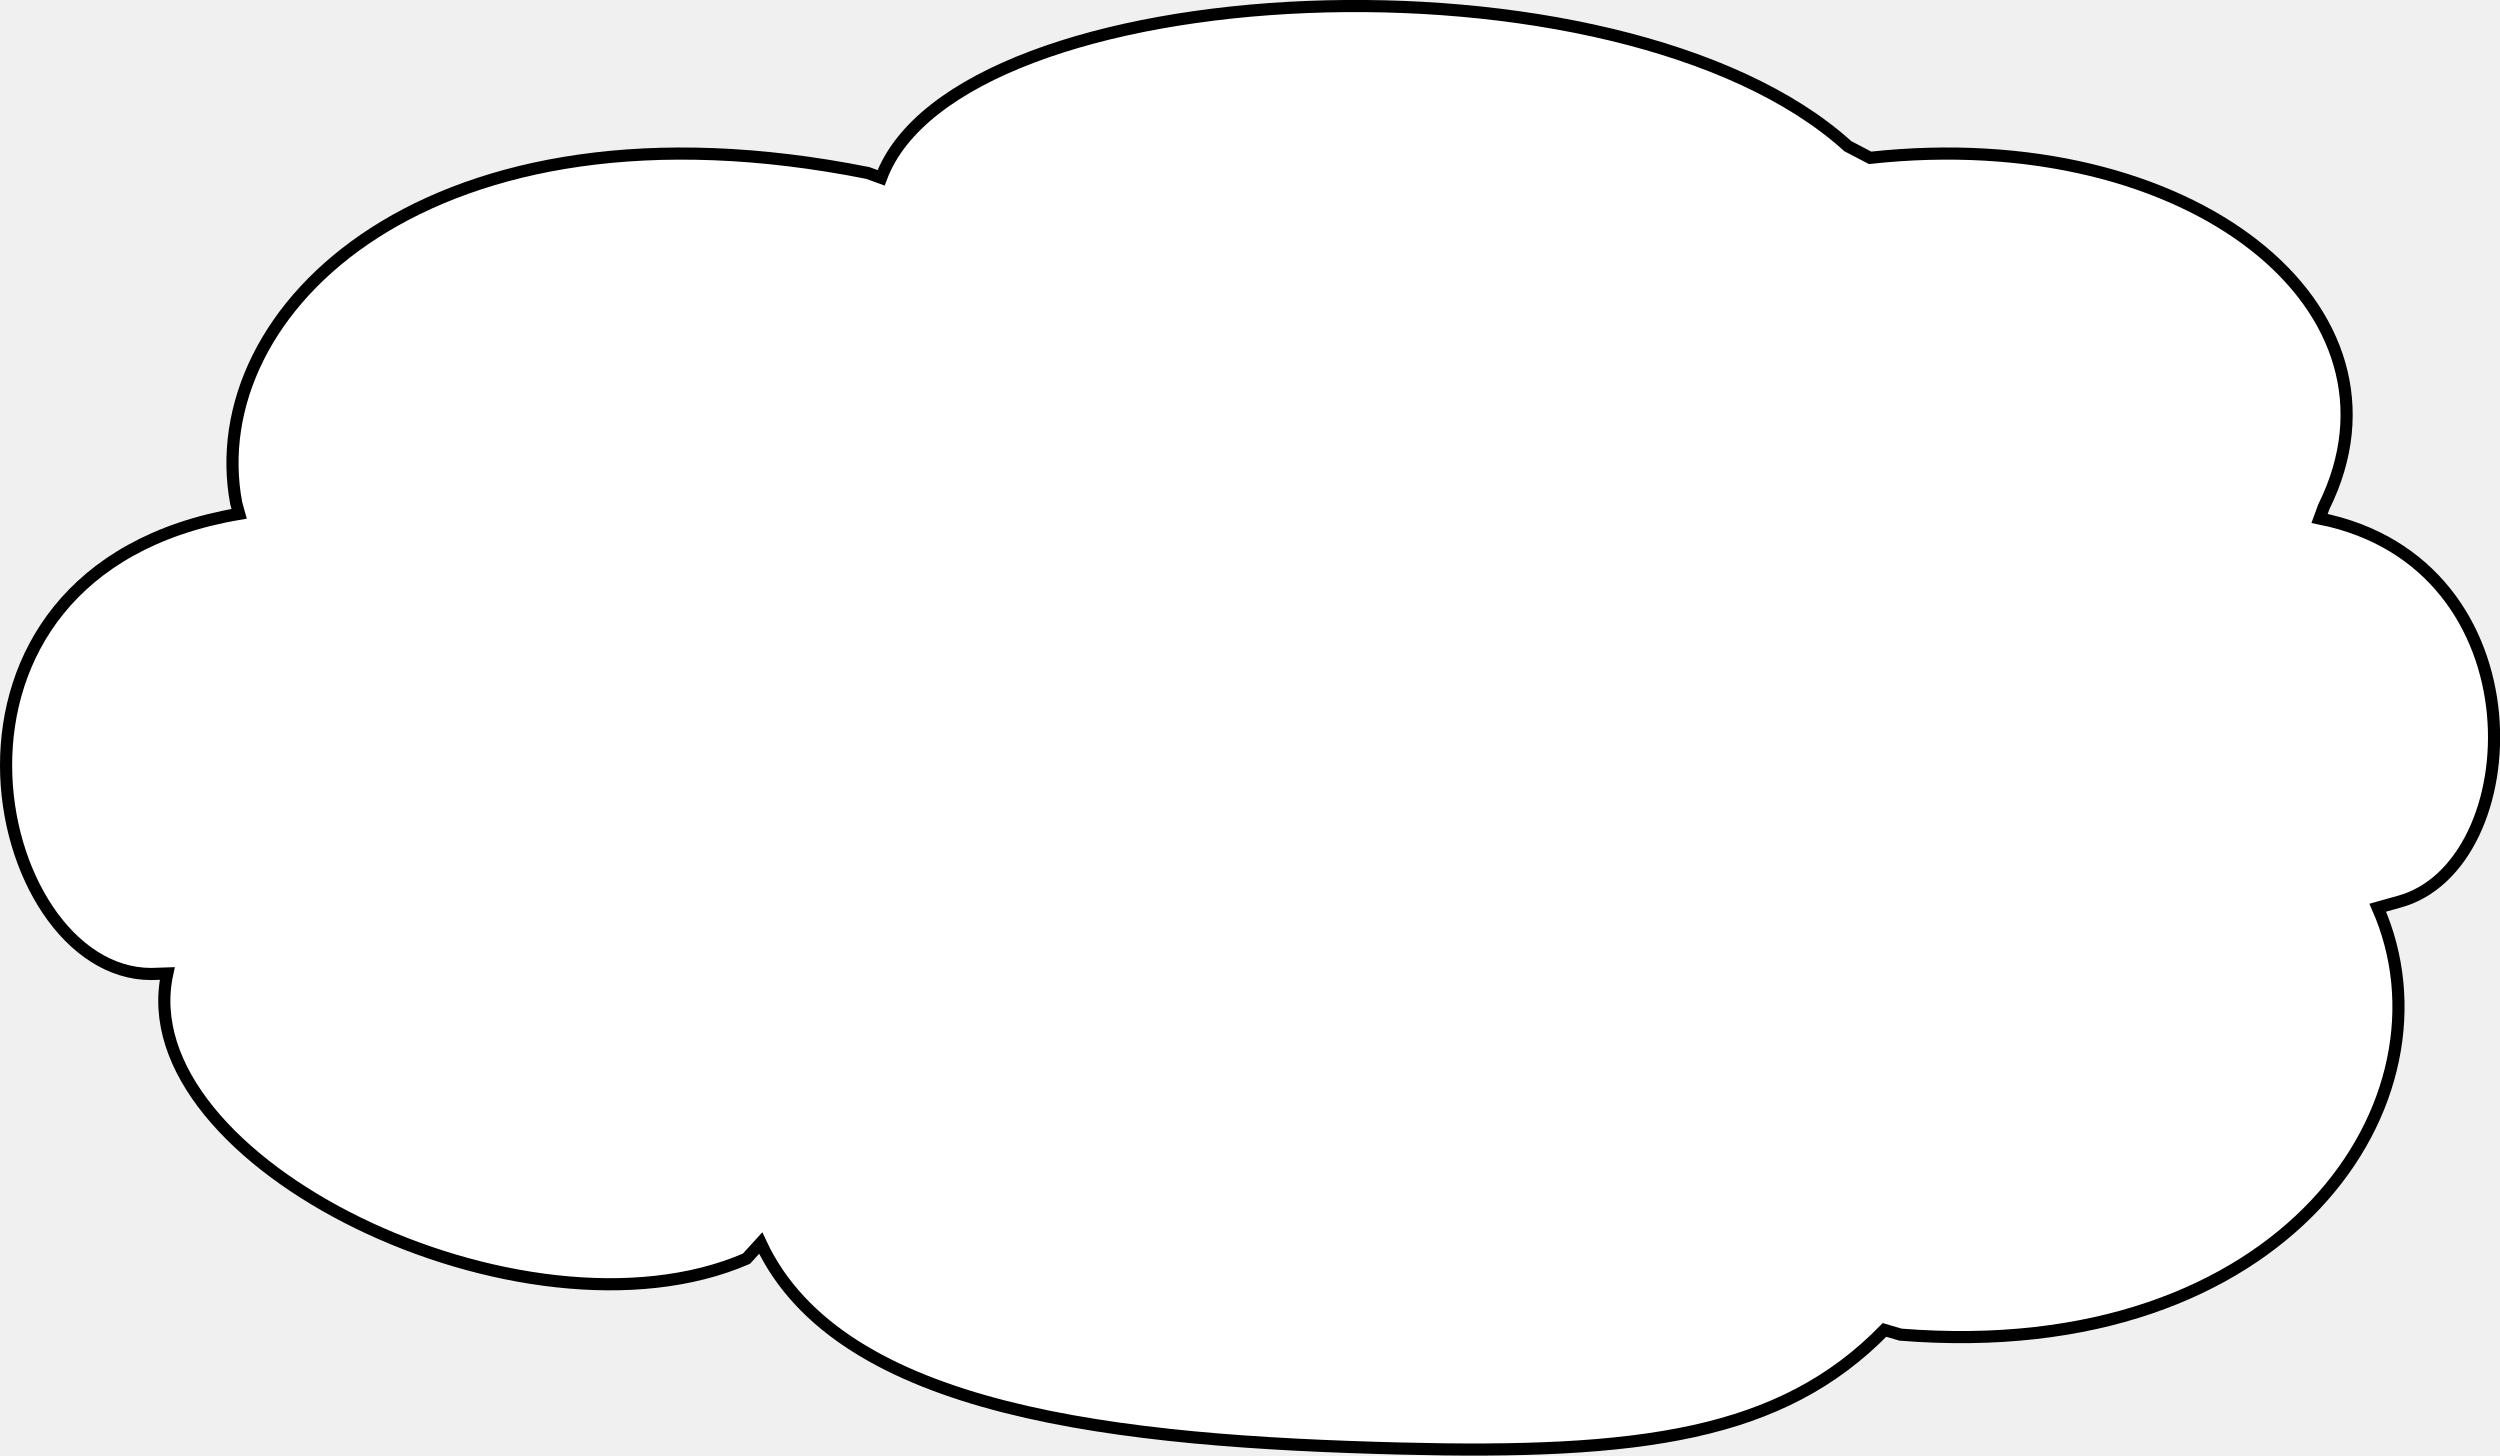
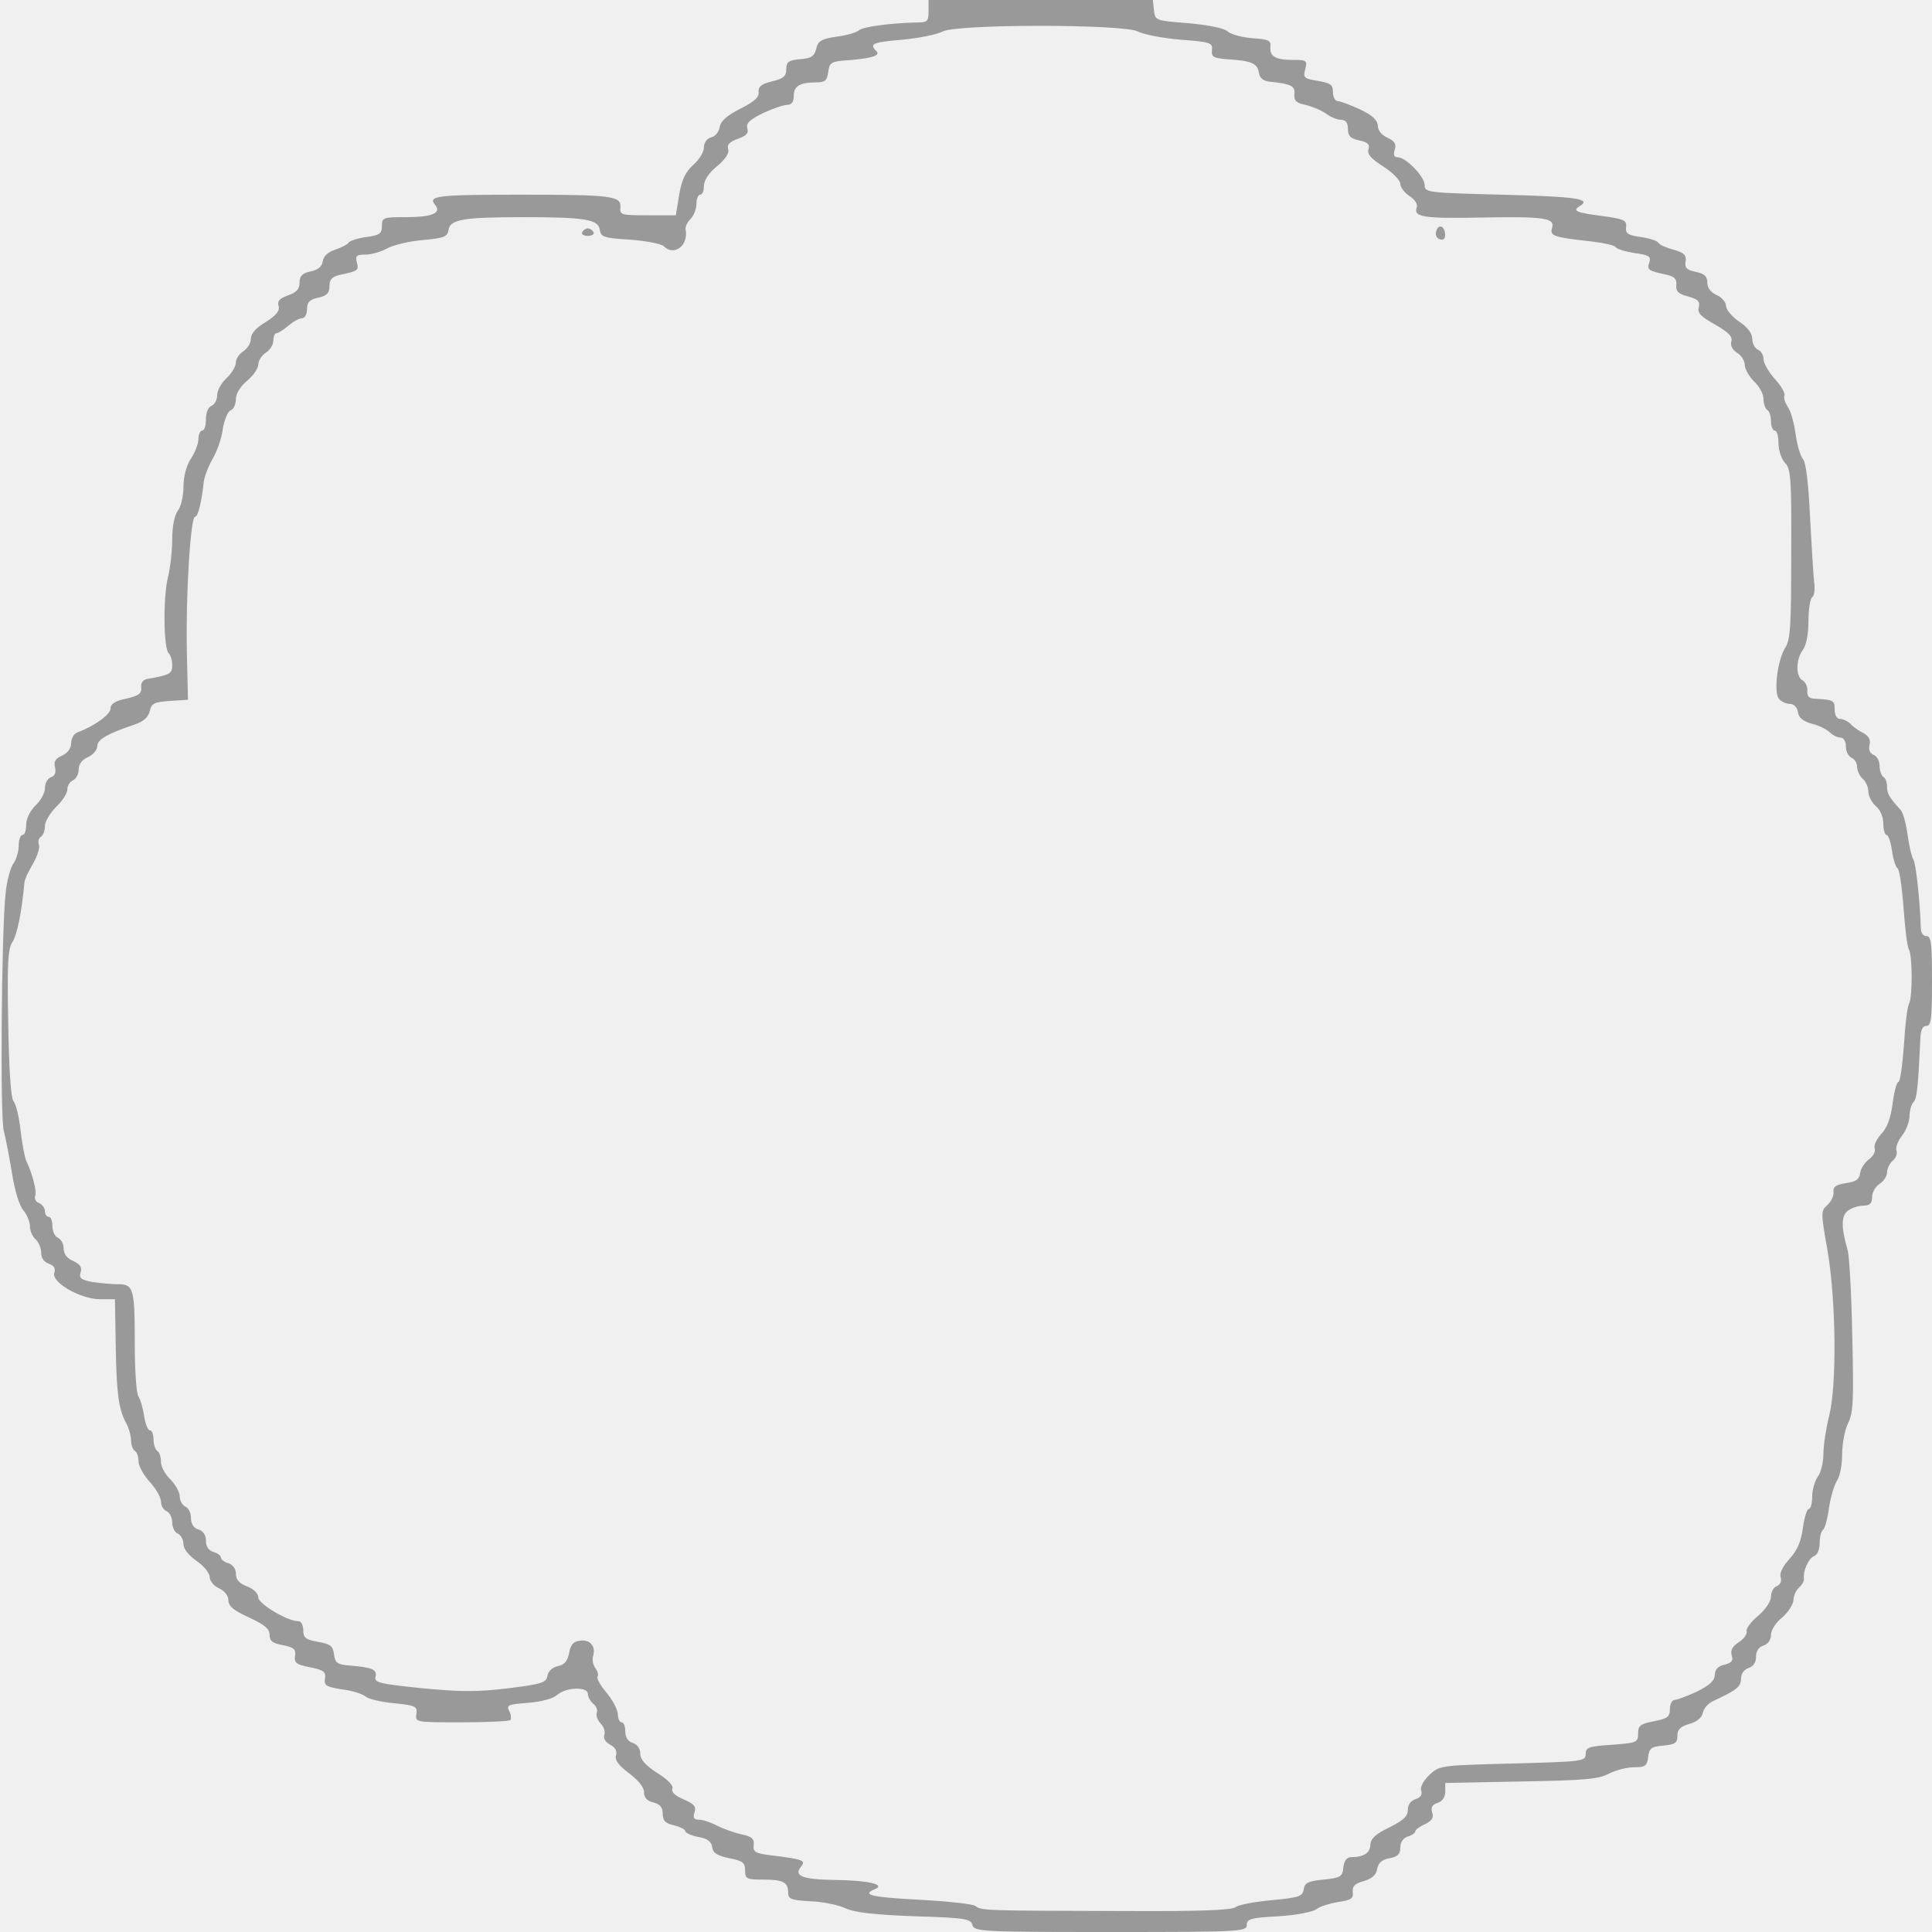
- <svg xmlns="http://www.w3.org/2000/svg" viewBox="0 0 109.76 63.907" height="63.907" width="109.76" xml:space="preserve" id="svg2" version="1.1">
-   <defs id="defs6" />
-   <g transform="matrix(1.333333,0,0,-1.333333,0,63.90667)" id="g10">
-     <g transform="scale(0.1)" id="g12">
-       <path id="path14" style="fill:#ffffff;fill-opacity:1;fill-rule:nonzero;stroke:none" d="m 285.785,422.332 c -144,28.75 -220.004,-45 -208,-108.75 L 78.75,310.109 C -33.457,291.012 -4.051,158.582 49.781,158.582 l 5.301,0.172 C 41.523,96.527 172.656,33.195 245.785,64.832 l 4.695,5.152 C 276.563,14.02 369.184,4.672 460.785,2.332 540.172,0.309 586.496,6.59 620.535,41.383 l 5.25,-1.551 c 127.07,-10.211 184.942,77.555 157.16,140.578 l 6.84,1.922 c 43.309,11.457 48.309,111.457 -26,126.25 l 1.418,3.875 c 32.277,65.055 -43.82,126.402 -149.418,114.875 l -7.32,3.82 c -75.574,68.442 -293.141,57.286 -318.336,-10.406 l -4.344,1.586" />
-       <path id="path16" style="fill:none;stroke:#000000;stroke-width:4;stroke-linecap:butt;stroke-linejoin:miter;stroke-miterlimit:4;stroke-dasharray:none;stroke-opacity:1" d="m 285.785,422.332 c -144,28.75 -220.004,-45 -208,-108.75 L 78.75,310.109 C -33.457,291.012 -4.051,158.582 49.781,158.582 l 5.301,0.172 C 41.523,96.527 172.656,33.195 245.785,64.832 l 4.695,5.152 C 276.563,14.02 369.184,4.672 460.785,2.332 540.172,0.309 586.496,6.59 620.535,41.383 l 5.25,-1.551 c 127.07,-10.211 184.942,77.555 157.16,140.578 l 6.84,1.922 c 43.309,11.457 48.309,111.457 -26,126.25 l 1.418,3.875 c 32.277,65.055 -43.82,126.402 -149.418,114.875 l -7.32,3.82 c -75.574,68.442 -293.141,57.286 -318.336,-10.406 z" />
-     </g>
+ <svg xmlns="http://www.w3.org/2000/svg" version="1.0" width="516pt" height="516pt" viewBox="0 0 516 516" style="background-color: #fff" preserveAspectRatio="xMidYMid meet">
+   <g transform="translate(0,516) scale(0.1,-0.1)" fill="#999999" stroke="none">
+     <path d="M2480 5130 c0 -27 -3 -30 -32 -30 -71 -2 -142 -11 -154 -21 -7 -6 -34 -14 -60 -17 -40 -6 -49 -11 -54 -32 -5 -20 -13 -26 -43 -28 -31 -3 -37 -7 -37 -27 0 -18 -7 -25 -37 -32 -29 -7 -38 -14 -37 -29 2 -14 -12 -26 -50 -45 -35 -18 -52 -33 -54 -49 -2 -12 -12 -25 -23 -27 -11 -3 -19 -14 -19 -27 0 -12 -13 -33 -28 -46 -21 -19 -31 -39 -38 -80 l-9 -55 -75 0 c-71 0 -75 1 -73 21 3 31 -24 34 -267 34 -223 0 -248 -3 -228 -27 18 -22 -7 -33 -79 -33 -60 0 -63 -1 -63 -24 0 -20 -6 -24 -41 -29 -23 -3 -45 -10 -48 -15 -3 -5 -19 -13 -36 -19 -19 -6 -31 -17 -33 -31 -2 -14 -13 -23 -33 -27 -22 -5 -29 -12 -29 -30 0 -17 -8 -26 -31 -34 -22 -8 -29 -15 -25 -28 4 -13 -6 -25 -34 -43 -26 -15 -40 -31 -40 -45 0 -11 -9 -26 -20 -33 -11 -7 -20 -20 -20 -30 0 -10 -11 -29 -25 -42 -14 -13 -25 -33 -25 -46 0 -12 -7 -24 -15 -28 -9 -3 -15 -18 -15 -36 0 -16 -4 -30 -10 -30 -5 0 -10 -10 -10 -22 0 -13 -9 -36 -20 -53 -12 -18 -20 -47 -20 -75 0 -25 -7 -54 -15 -64 -9 -12 -15 -42 -15 -75 0 -31 -5 -76 -11 -101 -14 -54 -12 -191 1 -204 6 -6 10 -20 10 -33 0 -22 -7 -26 -65 -36 -13 -2 -19 -10 -18 -23 2 -16 -6 -22 -40 -30 -30 -6 -42 -14 -42 -27 0 -15 -42 -46 -88 -63 -9 -3 -17 -16 -17 -29 0 -13 -9 -26 -24 -33 -18 -8 -23 -16 -19 -31 3 -14 0 -23 -11 -27 -9 -3 -16 -16 -16 -29 0 -13 -11 -33 -25 -46 -14 -14 -25 -35 -25 -51 0 -16 -4 -28 -10 -28 -5 0 -10 -12 -10 -28 0 -15 -6 -37 -14 -48 -8 -11 -18 -47 -21 -80 -11 -96 -15 -597 -5 -634 5 -19 15 -70 22 -113 7 -46 20 -88 30 -99 10 -12 18 -31 18 -43 0 -13 7 -28 15 -35 8 -7 15 -23 15 -36 0 -14 8 -25 20 -29 14 -5 19 -12 15 -25 -8 -25 70 -70 123 -70 l39 0 2 -117 c2 -131 7 -174 27 -212 8 -14 14 -36 14 -48 0 -12 5 -25 10 -28 6 -3 10 -16 10 -28 0 -13 14 -37 30 -55 17 -18 30 -42 30 -53 0 -11 7 -22 15 -25 8 -4 15 -17 15 -30 0 -14 7 -27 15 -30 8 -4 15 -16 15 -28 0 -13 14 -30 35 -45 19 -13 35 -32 35 -43 0 -10 11 -24 25 -30 15 -7 25 -20 25 -32 0 -16 14 -27 55 -46 41 -19 55 -30 55 -46 0 -17 8 -23 36 -28 29 -6 35 -11 32 -29 -3 -18 4 -23 40 -30 36 -7 43 -12 40 -30 -3 -19 3 -22 45 -29 27 -3 55 -12 63 -19 8 -7 43 -15 77 -18 57 -6 62 -8 59 -29 -3 -22 -2 -22 121 -22 68 0 127 3 130 6 3 4 2 15 -3 24 -8 16 -3 18 50 22 36 3 66 11 78 21 23 21 82 23 82 3 0 -7 6 -19 14 -26 8 -6 13 -17 10 -24 -3 -8 2 -20 10 -29 9 -9 13 -22 10 -30 -3 -10 3 -20 16 -27 13 -7 19 -17 15 -29 -3 -12 7 -26 35 -47 24 -18 40 -37 40 -50 0 -15 8 -24 25 -28 18 -5 25 -13 25 -30 0 -19 7 -26 30 -31 16 -4 30 -11 30 -15 0 -5 15 -12 34 -16 25 -4 36 -12 38 -27 2 -16 13 -23 46 -30 36 -7 42 -12 42 -33 0 -22 4 -24 48 -24 54 0 67 -7 67 -35 0 -17 8 -20 60 -23 33 -1 75 -10 94 -19 24 -11 77 -17 184 -21 135 -4 150 -7 154 -23 5 -18 24 -19 369 -19 348 0 364 1 364 19 0 16 11 19 85 23 48 3 92 12 101 19 9 7 34 15 57 19 35 5 42 9 40 26 -2 16 6 24 30 30 22 7 33 17 35 32 3 16 12 25 33 29 22 4 29 11 29 29 0 14 8 25 20 29 11 3 20 10 20 14 0 4 12 13 26 19 18 9 24 17 19 31 -4 14 0 21 15 26 12 4 20 15 20 30 l0 23 203 4 c168 3 207 6 234 21 18 9 48 17 67 17 30 0 35 3 38 28 3 23 8 27 41 30 31 3 37 7 37 26 0 17 8 25 33 32 20 6 33 17 35 30 2 11 15 26 30 32 60 28 72 37 72 59 0 13 8 24 20 28 13 4 20 15 20 30 0 15 7 26 20 30 12 4 20 15 20 29 0 12 13 33 30 46 16 14 29 35 30 46 0 12 7 27 15 34 8 7 14 18 13 24 -3 19 12 54 27 60 9 3 15 18 15 35 0 16 4 32 9 35 5 4 12 30 16 59 4 28 14 61 21 72 8 11 14 43 14 71 0 28 7 65 16 83 14 28 15 62 11 234 -2 111 -8 213 -12 227 -18 62 -18 93 1 107 10 7 28 13 41 13 17 0 23 6 23 23 0 12 9 28 20 35 11 7 20 21 20 31 0 10 7 24 15 31 9 7 13 20 10 27 -3 8 4 26 15 40 11 14 20 38 20 52 0 15 5 32 11 38 9 9 12 42 18 171 1 21 6 32 16 32 13 0 15 20 15 120 0 100 -2 120 -15 120 -9 0 -15 9 -15 23 -2 69 -13 173 -20 182 -4 6 -11 34 -15 64 -4 30 -12 61 -19 68 -31 34 -36 44 -36 62 0 11 -4 23 -10 26 -5 3 -10 17 -10 30 0 12 -7 26 -16 29 -10 4 -14 14 -11 26 4 14 -2 24 -16 32 -12 6 -28 17 -35 25 -7 7 -20 13 -28 13 -8 0 -14 10 -14 25 0 25 -3 26 -55 29 -14 1 -19 7 -18 21 1 11 -5 24 -13 28 -18 10 -18 56 1 81 9 12 15 42 15 77 0 32 5 61 10 64 6 3 8 23 5 43 -2 20 -7 99 -11 175 -4 88 -11 142 -18 150 -7 7 -16 37 -20 66 -4 30 -13 63 -21 74 -7 11 -12 24 -9 31 2 6 -9 26 -26 44 -16 18 -30 42 -30 53 0 11 -7 22 -15 25 -8 4 -15 16 -15 29 0 14 -12 31 -35 46 -19 13 -35 32 -35 42 0 9 -11 23 -25 29 -16 7 -25 19 -25 33 0 17 -8 24 -31 29 -24 5 -30 10 -27 28 2 17 -4 23 -32 31 -19 5 -38 13 -41 19 -3 5 -25 12 -47 15 -34 5 -41 9 -39 26 2 19 -5 22 -63 30 -71 9 -82 14 -60 27 31 19 -10 25 -208 30 -201 5 -207 6 -207 26 0 22 -50 74 -72 74 -10 0 -12 6 -8 20 5 15 0 23 -19 32 -16 7 -26 20 -26 32 -1 15 -14 28 -48 44 -26 12 -53 22 -59 22 -7 0 -13 11 -13 24 0 20 -6 24 -40 30 -37 6 -40 8 -34 31 6 23 4 25 -32 25 -48 0 -63 9 -61 35 2 17 -5 20 -48 23 -27 2 -57 10 -66 18 -10 9 -51 17 -105 22 -88 7 -89 7 -92 35 l-3 27 -300 0 -299 0 0 -30z m559 -54 c15 -8 66 -18 114 -22 80 -6 86 -8 84 -28 -2 -18 4 -21 38 -24 67 -4 83 -11 87 -35 2 -15 11 -23 28 -25 59 -6 70 -12 67 -34 -1 -17 5 -23 29 -28 17 -4 42 -14 55 -23 13 -10 31 -17 41 -17 12 0 18 -8 18 -24 0 -19 7 -26 30 -31 24 -5 29 -11 25 -24 -4 -13 7 -25 40 -46 25 -16 45 -37 45 -46 0 -9 11 -24 25 -33 14 -9 22 -22 19 -30 -10 -26 19 -30 173 -27 170 3 197 -1 188 -29 -6 -20 5 -24 107 -35 32 -4 60 -10 63 -15 3 -5 26 -12 51 -16 38 -5 44 -9 39 -25 -7 -20 -3 -22 47 -33 21 -5 27 -12 25 -28 -1 -16 5 -23 32 -30 26 -7 32 -13 28 -29 -4 -15 6 -25 44 -46 36 -21 47 -32 43 -45 -3 -11 3 -22 15 -30 12 -7 21 -22 21 -33 0 -11 12 -31 25 -44 14 -13 25 -34 25 -46 0 -13 5 -27 10 -30 6 -3 10 -17 10 -31 0 -13 5 -24 10 -24 6 0 10 -15 10 -34 0 -19 8 -42 17 -52 16 -15 18 -42 17 -243 0 -190 -2 -230 -16 -251 -21 -33 -31 -119 -17 -136 6 -8 20 -14 30 -14 10 0 19 -9 21 -22 2 -15 13 -24 37 -31 18 -4 40 -15 48 -23 8 -8 21 -14 29 -14 8 0 14 -10 14 -24 0 -13 7 -26 15 -30 8 -3 15 -14 15 -24 0 -11 7 -25 15 -32 8 -7 15 -22 15 -34 0 -12 9 -29 20 -39 12 -10 20 -29 20 -47 0 -16 4 -30 9 -30 4 0 11 -19 14 -41 3 -23 10 -45 15 -48 5 -3 12 -51 16 -106 4 -55 10 -104 14 -110 10 -15 10 -128 1 -145 -5 -8 -11 -59 -14 -112 -4 -54 -10 -98 -15 -98 -4 0 -11 -25 -15 -56 -5 -39 -14 -65 -30 -82 -13 -14 -21 -31 -18 -39 3 -8 -4 -21 -15 -29 -11 -8 -22 -24 -24 -37 -2 -17 -11 -23 -38 -27 -27 -4 -35 -10 -33 -24 1 -11 -7 -26 -17 -35 -17 -15 -17 -20 1 -121 23 -135 25 -363 4 -443 -8 -32 -15 -77 -15 -100 0 -23 -7 -51 -15 -61 -8 -11 -15 -35 -15 -53 0 -18 -4 -33 -9 -33 -5 0 -12 -23 -16 -52 -5 -37 -16 -60 -36 -82 -18 -20 -27 -38 -23 -49 3 -10 -1 -19 -10 -23 -9 -3 -16 -16 -16 -28 0 -13 -14 -34 -35 -52 -19 -16 -33 -35 -30 -41 2 -7 -7 -20 -21 -29 -17 -11 -23 -22 -19 -35 5 -14 0 -20 -19 -25 -18 -4 -26 -13 -26 -28 -1 -15 -14 -27 -48 -44 -26 -12 -53 -22 -59 -22 -7 0 -13 -11 -13 -24 0 -21 -6 -26 -42 -33 -37 -7 -43 -12 -43 -33 0 -24 -4 -25 -70 -30 -62 -4 -70 -7 -70 -25 0 -19 -8 -20 -195 -25 -194 -5 -195 -5 -223 -31 -16 -16 -25 -33 -21 -42 3 -10 -2 -18 -15 -22 -13 -4 -21 -15 -21 -29 0 -17 -12 -28 -50 -47 -36 -17 -49 -30 -50 -45 0 -22 -17 -34 -50 -34 -13 0 -20 -9 -22 -27 -3 -26 -7 -28 -53 -33 -41 -4 -51 -9 -53 -26 -3 -19 -12 -22 -85 -29 -45 -4 -88 -12 -96 -18 -10 -9 -97 -12 -300 -11 -370 1 -380 1 -395 13 -7 6 -74 13 -149 17 -131 7 -158 13 -119 29 27 12 -20 23 -108 24 -86 1 -111 11 -91 35 14 17 8 20 -81 31 -41 5 -47 9 -45 27 2 17 -5 23 -33 29 -19 4 -49 15 -65 23 -17 9 -38 16 -48 16 -14 0 -17 5 -12 20 5 15 -1 22 -29 34 -23 10 -34 20 -30 29 3 8 -12 24 -41 42 -31 20 -45 36 -45 51 0 14 -8 25 -20 29 -13 4 -20 15 -20 31 0 13 -4 24 -10 24 -5 0 -10 10 -10 23 -1 12 -14 37 -30 56 -16 19 -27 38 -24 43 3 5 0 15 -6 23 -6 8 -9 22 -6 32 8 26 -8 45 -35 41 -18 -2 -25 -11 -29 -33 -4 -21 -12 -31 -30 -35 -15 -3 -26 -14 -28 -26 -3 -18 -15 -22 -104 -33 -81 -10 -126 -10 -230 0 -116 12 -129 15 -125 31 5 19 -9 25 -73 30 -30 3 -35 7 -38 30 -3 22 -9 27 -43 33 -33 6 -39 11 -39 31 0 13 -6 24 -12 24 -29 -1 -107 46 -108 63 0 11 -12 23 -30 30 -21 8 -30 18 -30 34 0 13 -8 24 -20 28 -11 3 -20 10 -20 15 0 5 -9 12 -20 15 -13 4 -20 15 -20 30 0 15 -7 26 -20 30 -13 4 -20 15 -20 31 0 14 -7 27 -15 30 -8 4 -15 16 -15 28 0 11 -12 32 -25 45 -14 13 -25 34 -25 46 0 13 -4 27 -10 30 -5 3 -10 17 -10 31 0 13 -4 24 -10 24 -5 0 -12 17 -15 38 -3 20 -10 45 -16 54 -5 10 -9 71 -9 135 0 151 -3 163 -44 163 -17 0 -48 3 -69 6 -31 6 -36 10 -32 25 5 14 -1 22 -19 31 -17 7 -26 19 -26 34 0 12 -7 24 -15 28 -8 3 -15 17 -15 31 0 14 -4 25 -10 25 -5 0 -10 7 -10 15 0 9 -7 18 -16 22 -8 3 -13 11 -10 19 5 12 -8 61 -24 94 -4 9 -11 45 -15 80 -4 36 -12 71 -19 79 -7 9 -12 83 -14 208 -3 159 -1 198 11 217 13 19 25 81 32 157 0 9 11 32 23 52 12 21 19 43 16 51 -3 8 -1 17 5 21 6 3 11 16 11 29 0 12 14 35 30 51 17 16 30 37 30 47 0 10 7 21 15 24 8 4 15 16 15 28 0 15 9 27 25 34 14 6 25 20 25 30 0 17 28 33 100 57 23 8 36 19 40 36 5 21 12 24 54 27 l48 3 -3 132 c-3 151 10 357 22 357 8 0 17 38 23 91 1 14 12 42 23 62 12 20 25 56 28 81 4 24 13 47 21 50 8 3 14 16 14 30 0 15 12 34 30 49 17 14 30 34 30 44 0 10 9 24 20 31 11 7 20 21 20 32 0 11 4 20 8 20 5 0 19 9 32 20 13 11 29 20 37 20 7 0 13 11 13 24 0 19 7 26 30 31 23 5 30 12 30 31 0 18 7 25 28 30 48 10 51 12 45 33 -4 18 -1 21 23 21 16 0 43 8 59 17 17 9 59 19 95 22 57 5 65 9 68 27 4 28 39 34 202 34 163 0 198 -6 202 -34 3 -19 11 -22 80 -26 42 -3 83 -11 90 -17 28 -29 68 1 59 45 -1 7 5 19 14 28 8 8 15 26 15 40 0 13 5 24 10 24 6 0 10 10 10 23 0 15 13 35 35 53 22 18 33 35 30 45 -4 12 3 20 25 28 23 8 30 15 26 28 -4 14 6 23 42 41 26 12 55 22 65 22 11 0 17 8 17 24 0 26 16 36 60 36 24 0 29 5 32 28 3 23 8 27 38 30 75 5 103 13 91 25 -20 20 -12 24 69 31 44 4 93 14 108 22 39 20 481 20 521 0z" />
+     <path d="M3837 4546 c-6 -15 1 -26 15 -26 11 0 10 27 -1 34 -5 3 -11 0 -14 -8z" />
+     <path d="M1555 4540 c-3 -5 3 -10 15 -10 12 0 18 5 15 10 -3 6 -10 10 -15 10 -5 0 -12 -4 -15 -10z" />
  </g>
</svg>
